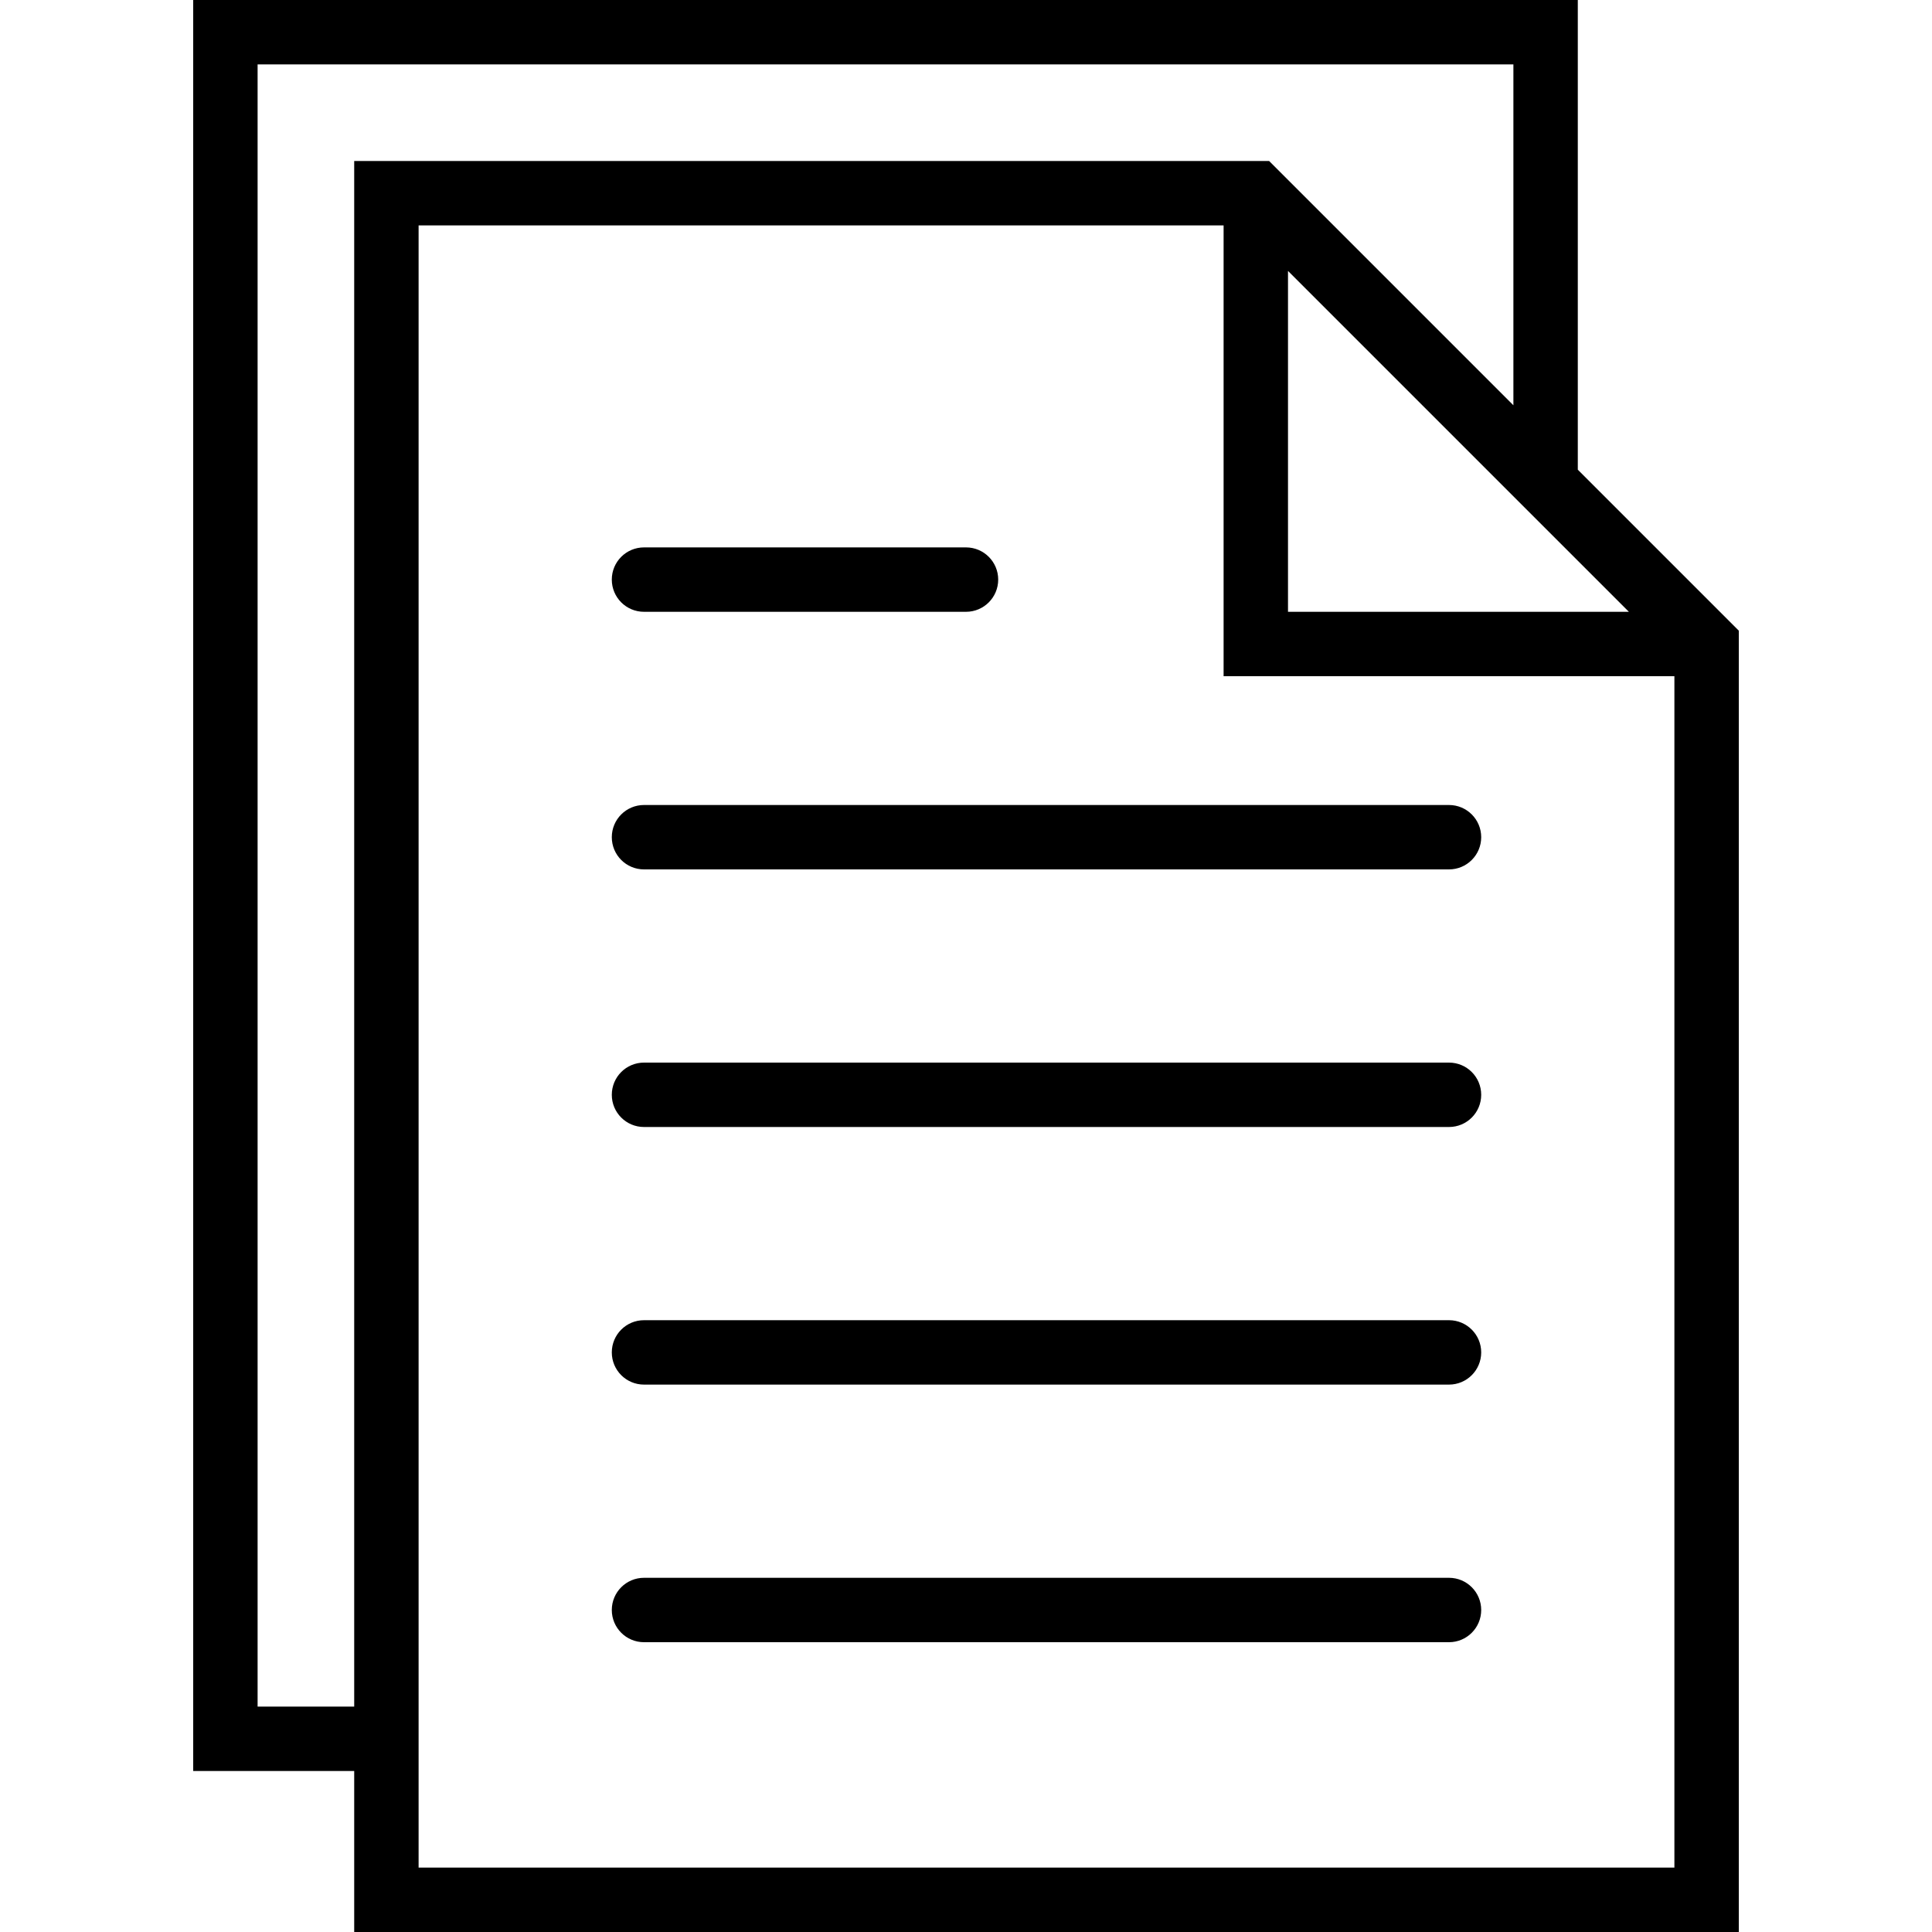
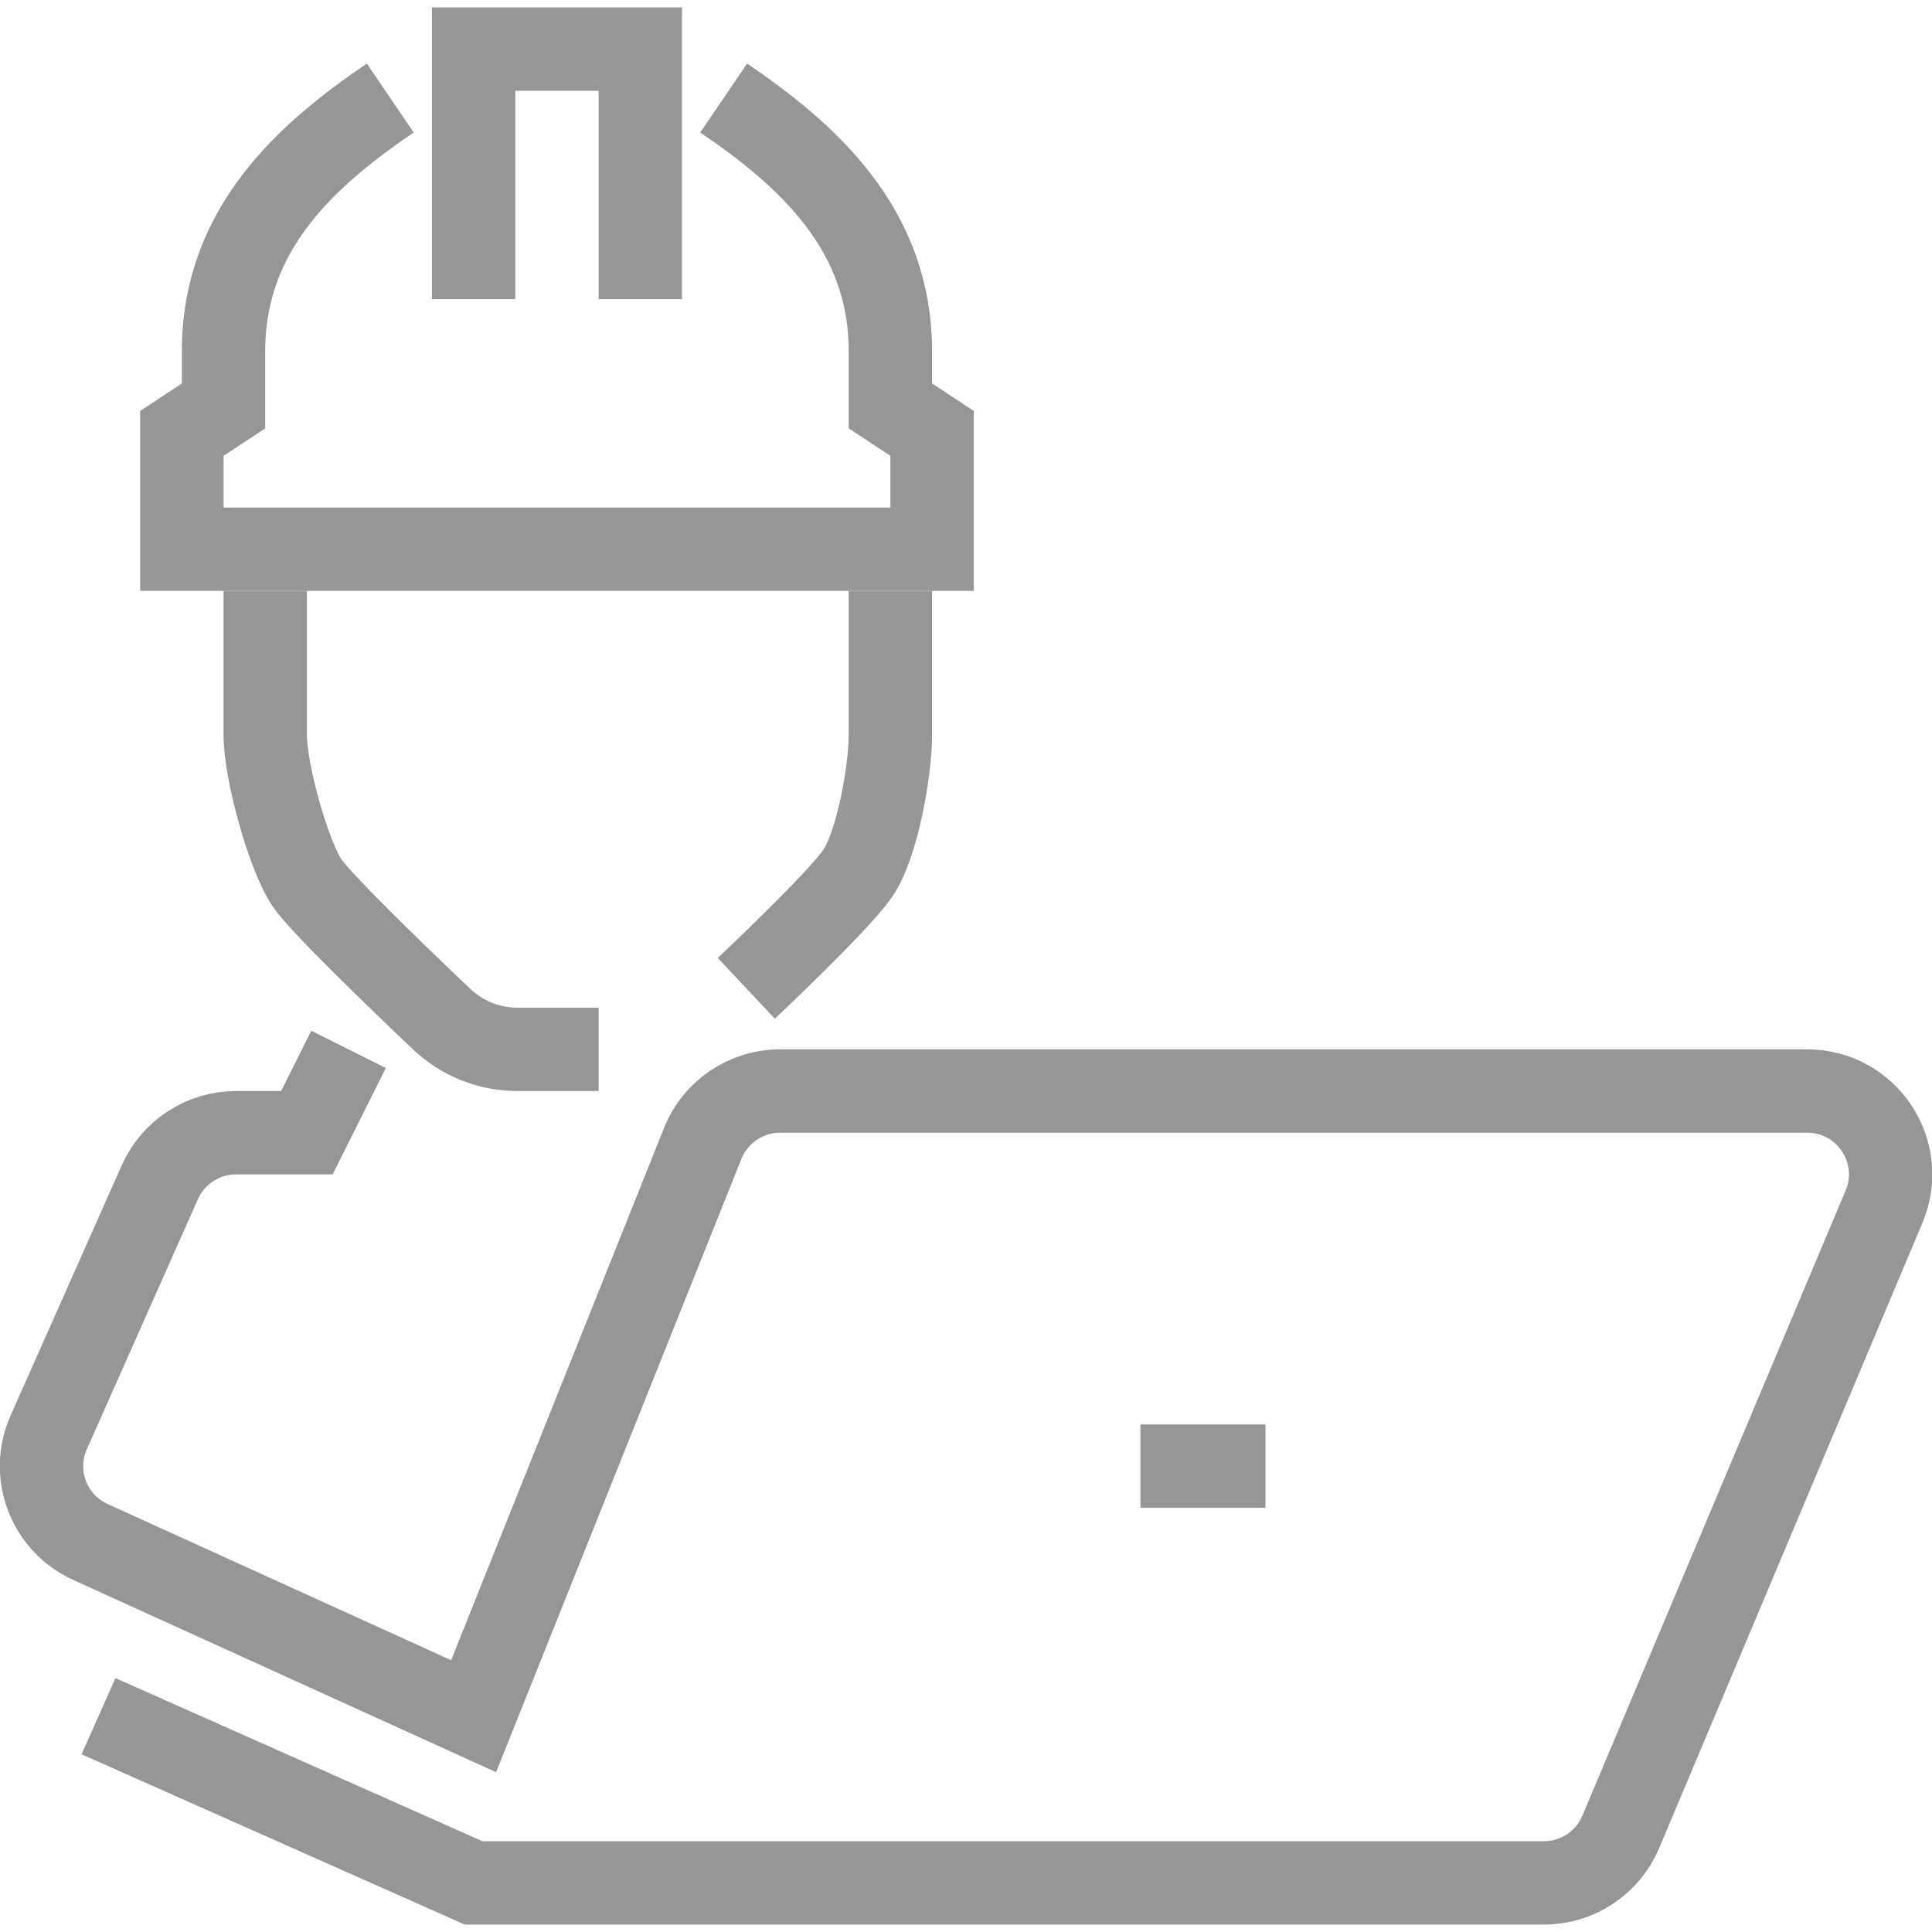
- <svg xmlns="http://www.w3.org/2000/svg" version="1.1" id="Capa_1" x="0px" y="0px" viewBox="0 0 60 60" style="enable-background:new 0 0 60 60;" xml:space="preserve">
-   <g>
-     <path d="M45,25H20c-0.552,0-1,0.447-1,1s0.448,1,1,1h25c0.552,0,1-0.447,1-1S45.552,25,45,25z" />
-     <path d="M20,19h10c0.552,0,1-0.447,1-1s-0.448-1-1-1H20c-0.552,0-1,0.447-1,1S19.448,19,20,19z" />
-     <path d="M45,33H20c-0.552,0-1,0.447-1,1s0.448,1,1,1h25c0.552,0,1-0.447,1-1S45.552,33,45,33z" />
-     <path d="M45,41H20c-0.552,0-1,0.447-1,1s0.448,1,1,1h25c0.552,0,1-0.447,1-1S45.552,41,45,41z" />
-     <path d="M45,49H20c-0.552,0-1,0.447-1,1s0.448,1,1,1h25c0.552,0,1-0.447,1-1S45.552,49,45,49z" />
-     <path d="M49,14.586V0H6v55h5v5h43V19.586L49,14.586z M40,8.414l9,9L50.586,19H40V8.414z M8,53V2h39v10.586L39.414,5H11v48H8z    M13,58v-3V7h25v14h14v37H13z" />
+ <svg xmlns="http://www.w3.org/2000/svg" height="40" width="40" id="svg18" version="1.1" viewBox="0 0 46.356 46">
+   <defs id="defs22" />
+   <g transform="translate(-26.00346,-22)" style="fill:none;fill-rule:evenodd" id="g16">
+     <g style="stroke:#969696;stroke-width:2" id="g14" transform="translate(27,23)">
+       <path id="path2" d="m 5.367,13 v 3.463 c 0,0.861 0.547,2.858 1,3.537 0.318,0.477 2.162,2.257 3.232,3.274 0.491,0.467 1.142,0.726 1.819,0.726 h 1.949" />
+       <path id="path4" d="m 20.367,13 v 3.463 c 0,0.861 -0.315,2.613 -0.769,3.293 -0.453,0.679 -2.688,2.78 -2.688,2.78" />
+       <path id="path6" d="M 10.367,6 V 0 h 4 v 6" />
+       <path id="path8" d="m 16.367,1.174 c 2,1.361 4,3.134 4,6.07 v 1.317 l 1,0.659 v 2.78 h -9 -9 v -2.78 l 1,-0.659 v -1.317 c 0,-2.936 2,-4.709 4,-6.07" />
+       <path id="path10" d="m 1.367,40 9,4 h 25.682 c 0.804,0 1.531,-0.482 1.843,-1.224 l 6.316,-15 C 44.763,26.458 43.796,25 42.365,25 h -24.644 c -0.818,0 -1.553,0.498 -1.857,1.257 L 10.367,40 1.173,35.82 c -1,-0.454 -1.447,-1.629 -1,-2.632 l 2.666,-6.001 C 3.16,26.466 3.877,26 4.667,26 h 1.7 l 1,-2" />
+       <path id="path12" d="m 26.367,34 h 3" />
+     </g>
  </g>
-   <g>
- </g>
-   <g>
- </g>
-   <g>
- </g>
-   <g>
- </g>
-   <g>
- </g>
-   <g>
- </g>
-   <g>
- </g>
-   <g>
- </g>
-   <g>
- </g>
-   <g>
- </g>
-   <g>
- </g>
-   <g>
- </g>
-   <g>
- </g>
-   <g>
- </g>
-   <g>
- </g>
</svg>
